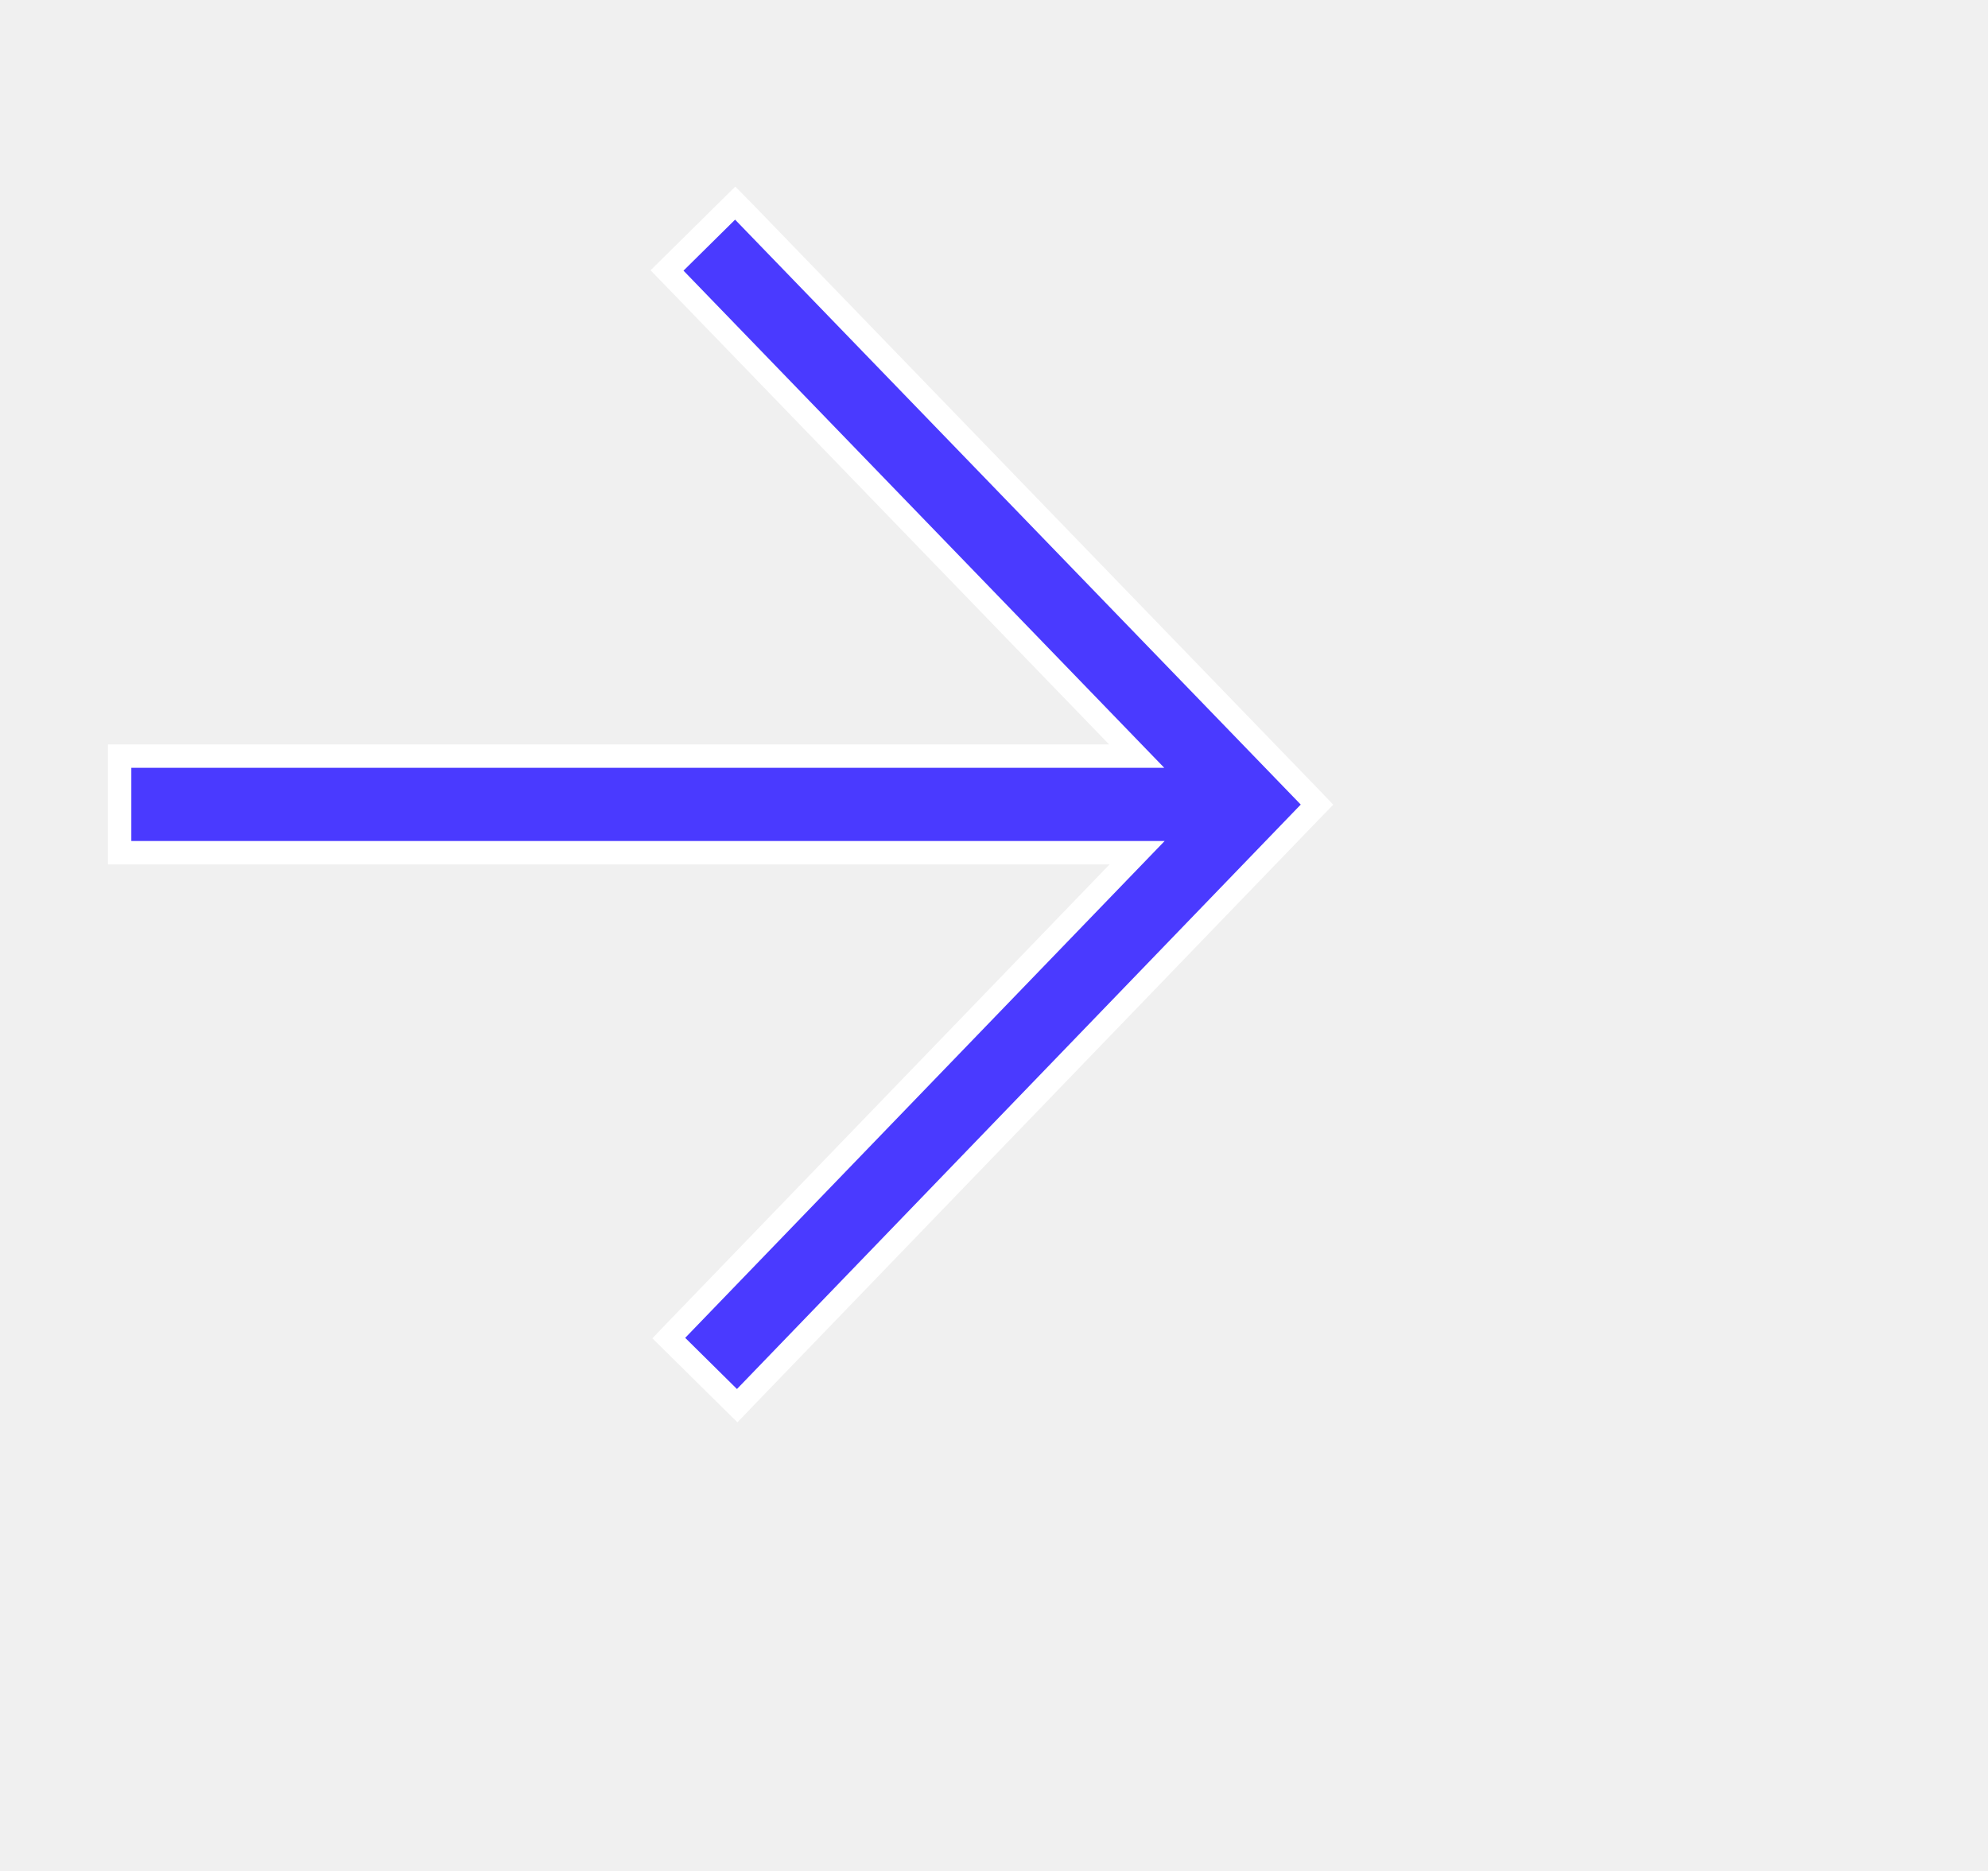
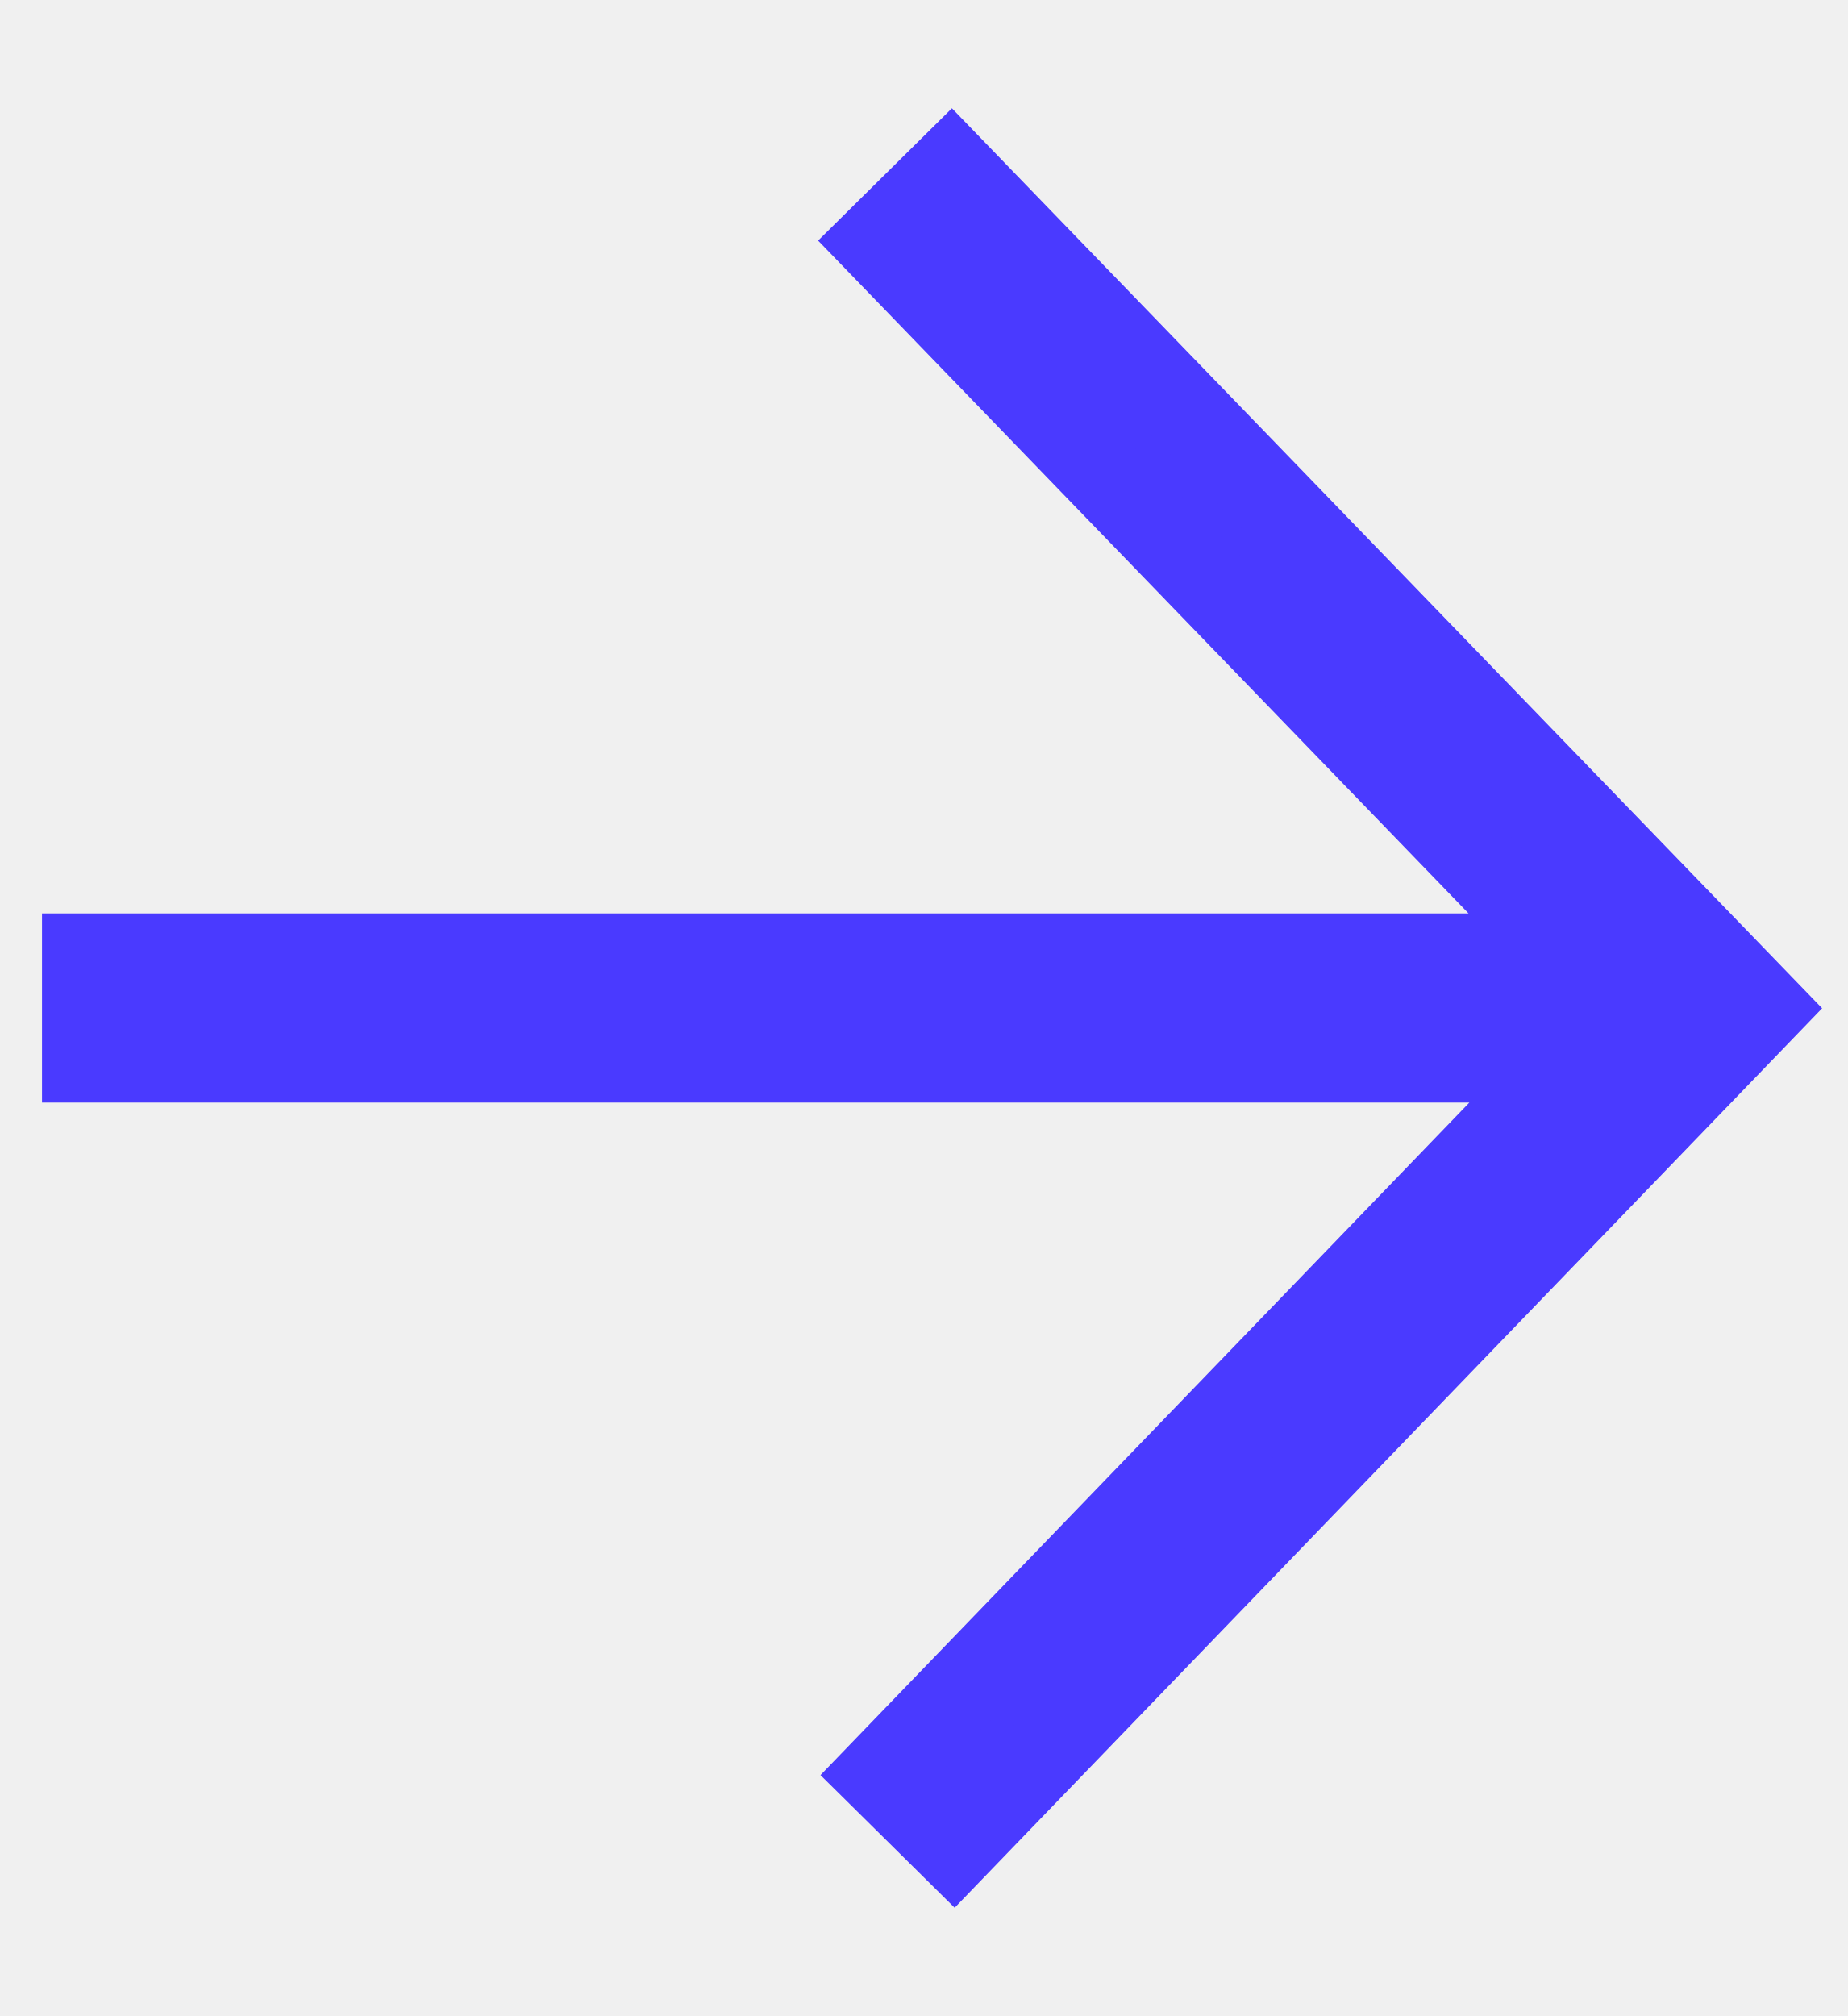
- <svg xmlns="http://www.w3.org/2000/svg" width="17" height="16" viewBox="0 0 17 16" fill="none">
-   <path d="M1.123 7.292H1.023V7.192V6.566V6.466H1.123H9.72L5.773 2.384L5.704 2.313L5.775 2.243L6.215 1.808L6.287 1.737L6.358 1.809L11.195 6.811L11.262 6.881L11.195 6.95L6.374 11.948L6.304 12.021L6.232 11.95L5.789 11.512L5.719 11.443L5.787 11.372L9.724 7.292H1.123Z" fill="#4A3AFF" stroke="white" stroke-width="0.2" />
+ <svg xmlns="http://www.w3.org/2000/svg" width="11" height="12" viewBox="0 0 11 12" fill="none">
+   <path d="M0.5 6.313H9.336L5.236 10.562L5.679 11L10.5 6.002L5.663 1L5.222 1.436L9.332 5.687H0.5V6.313Z" fill="#4A3AFF" stroke="#4A3AFF" stroke-width="0.5" />
</svg>
